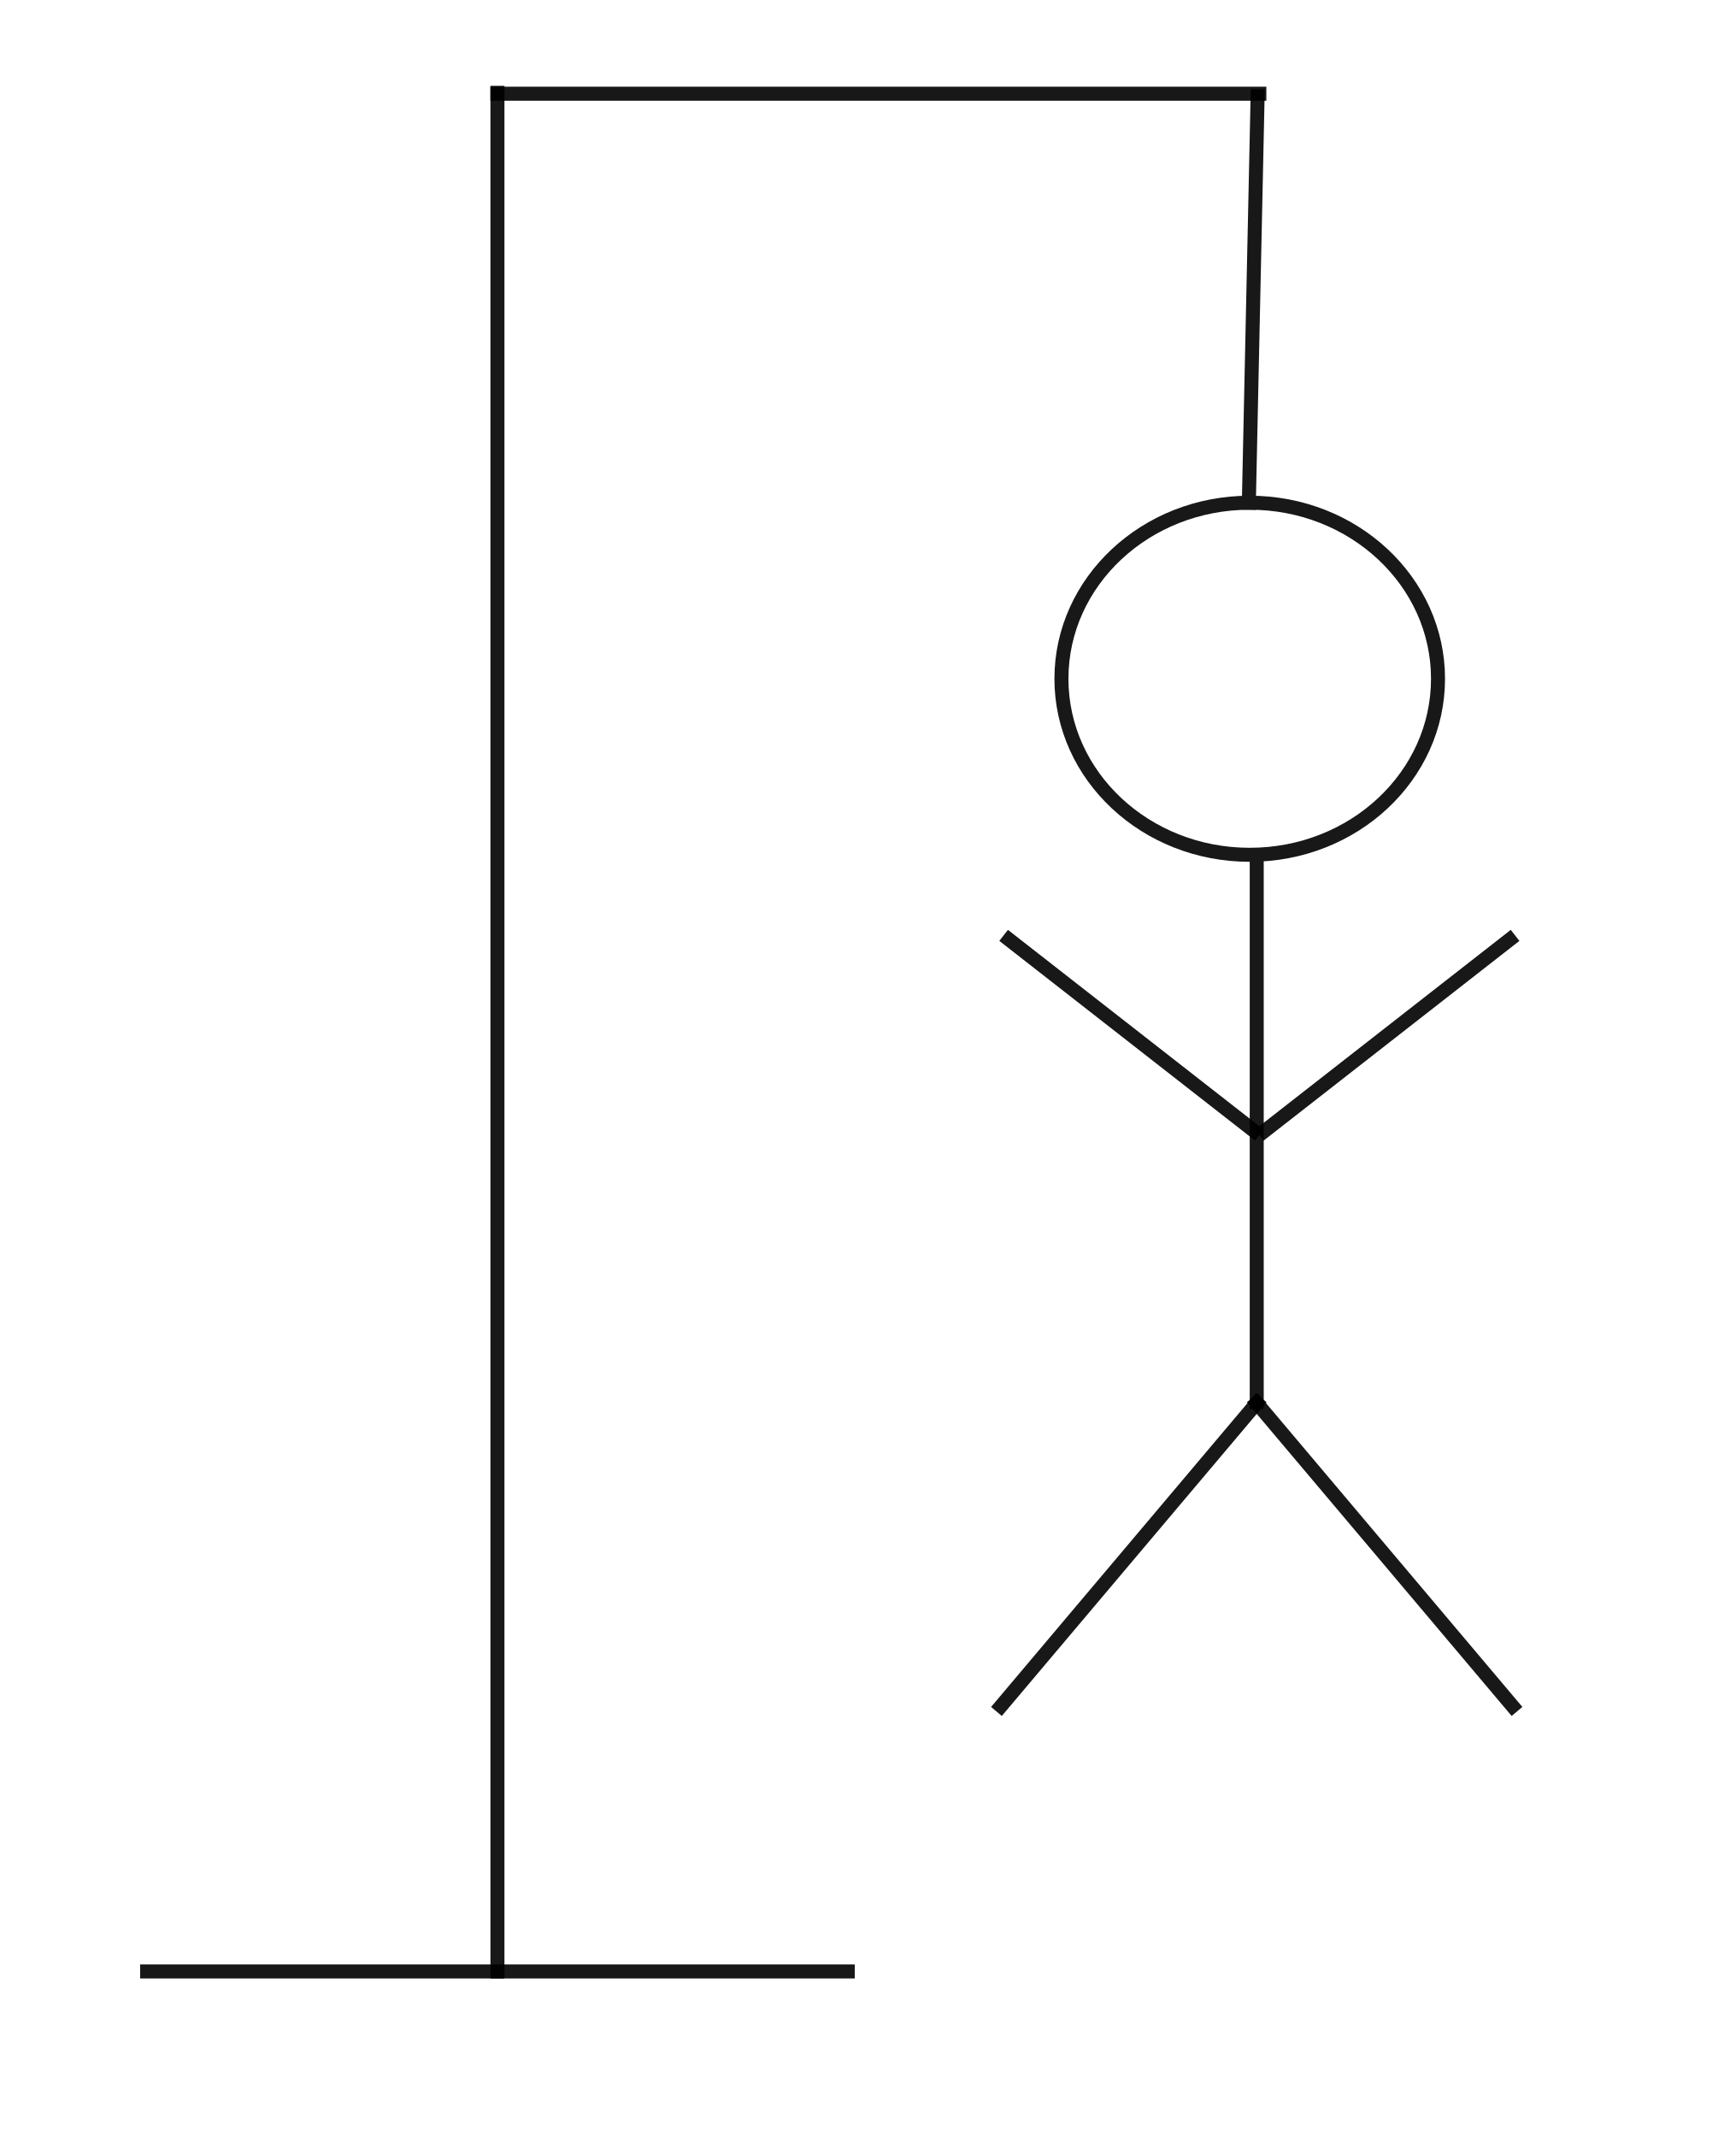
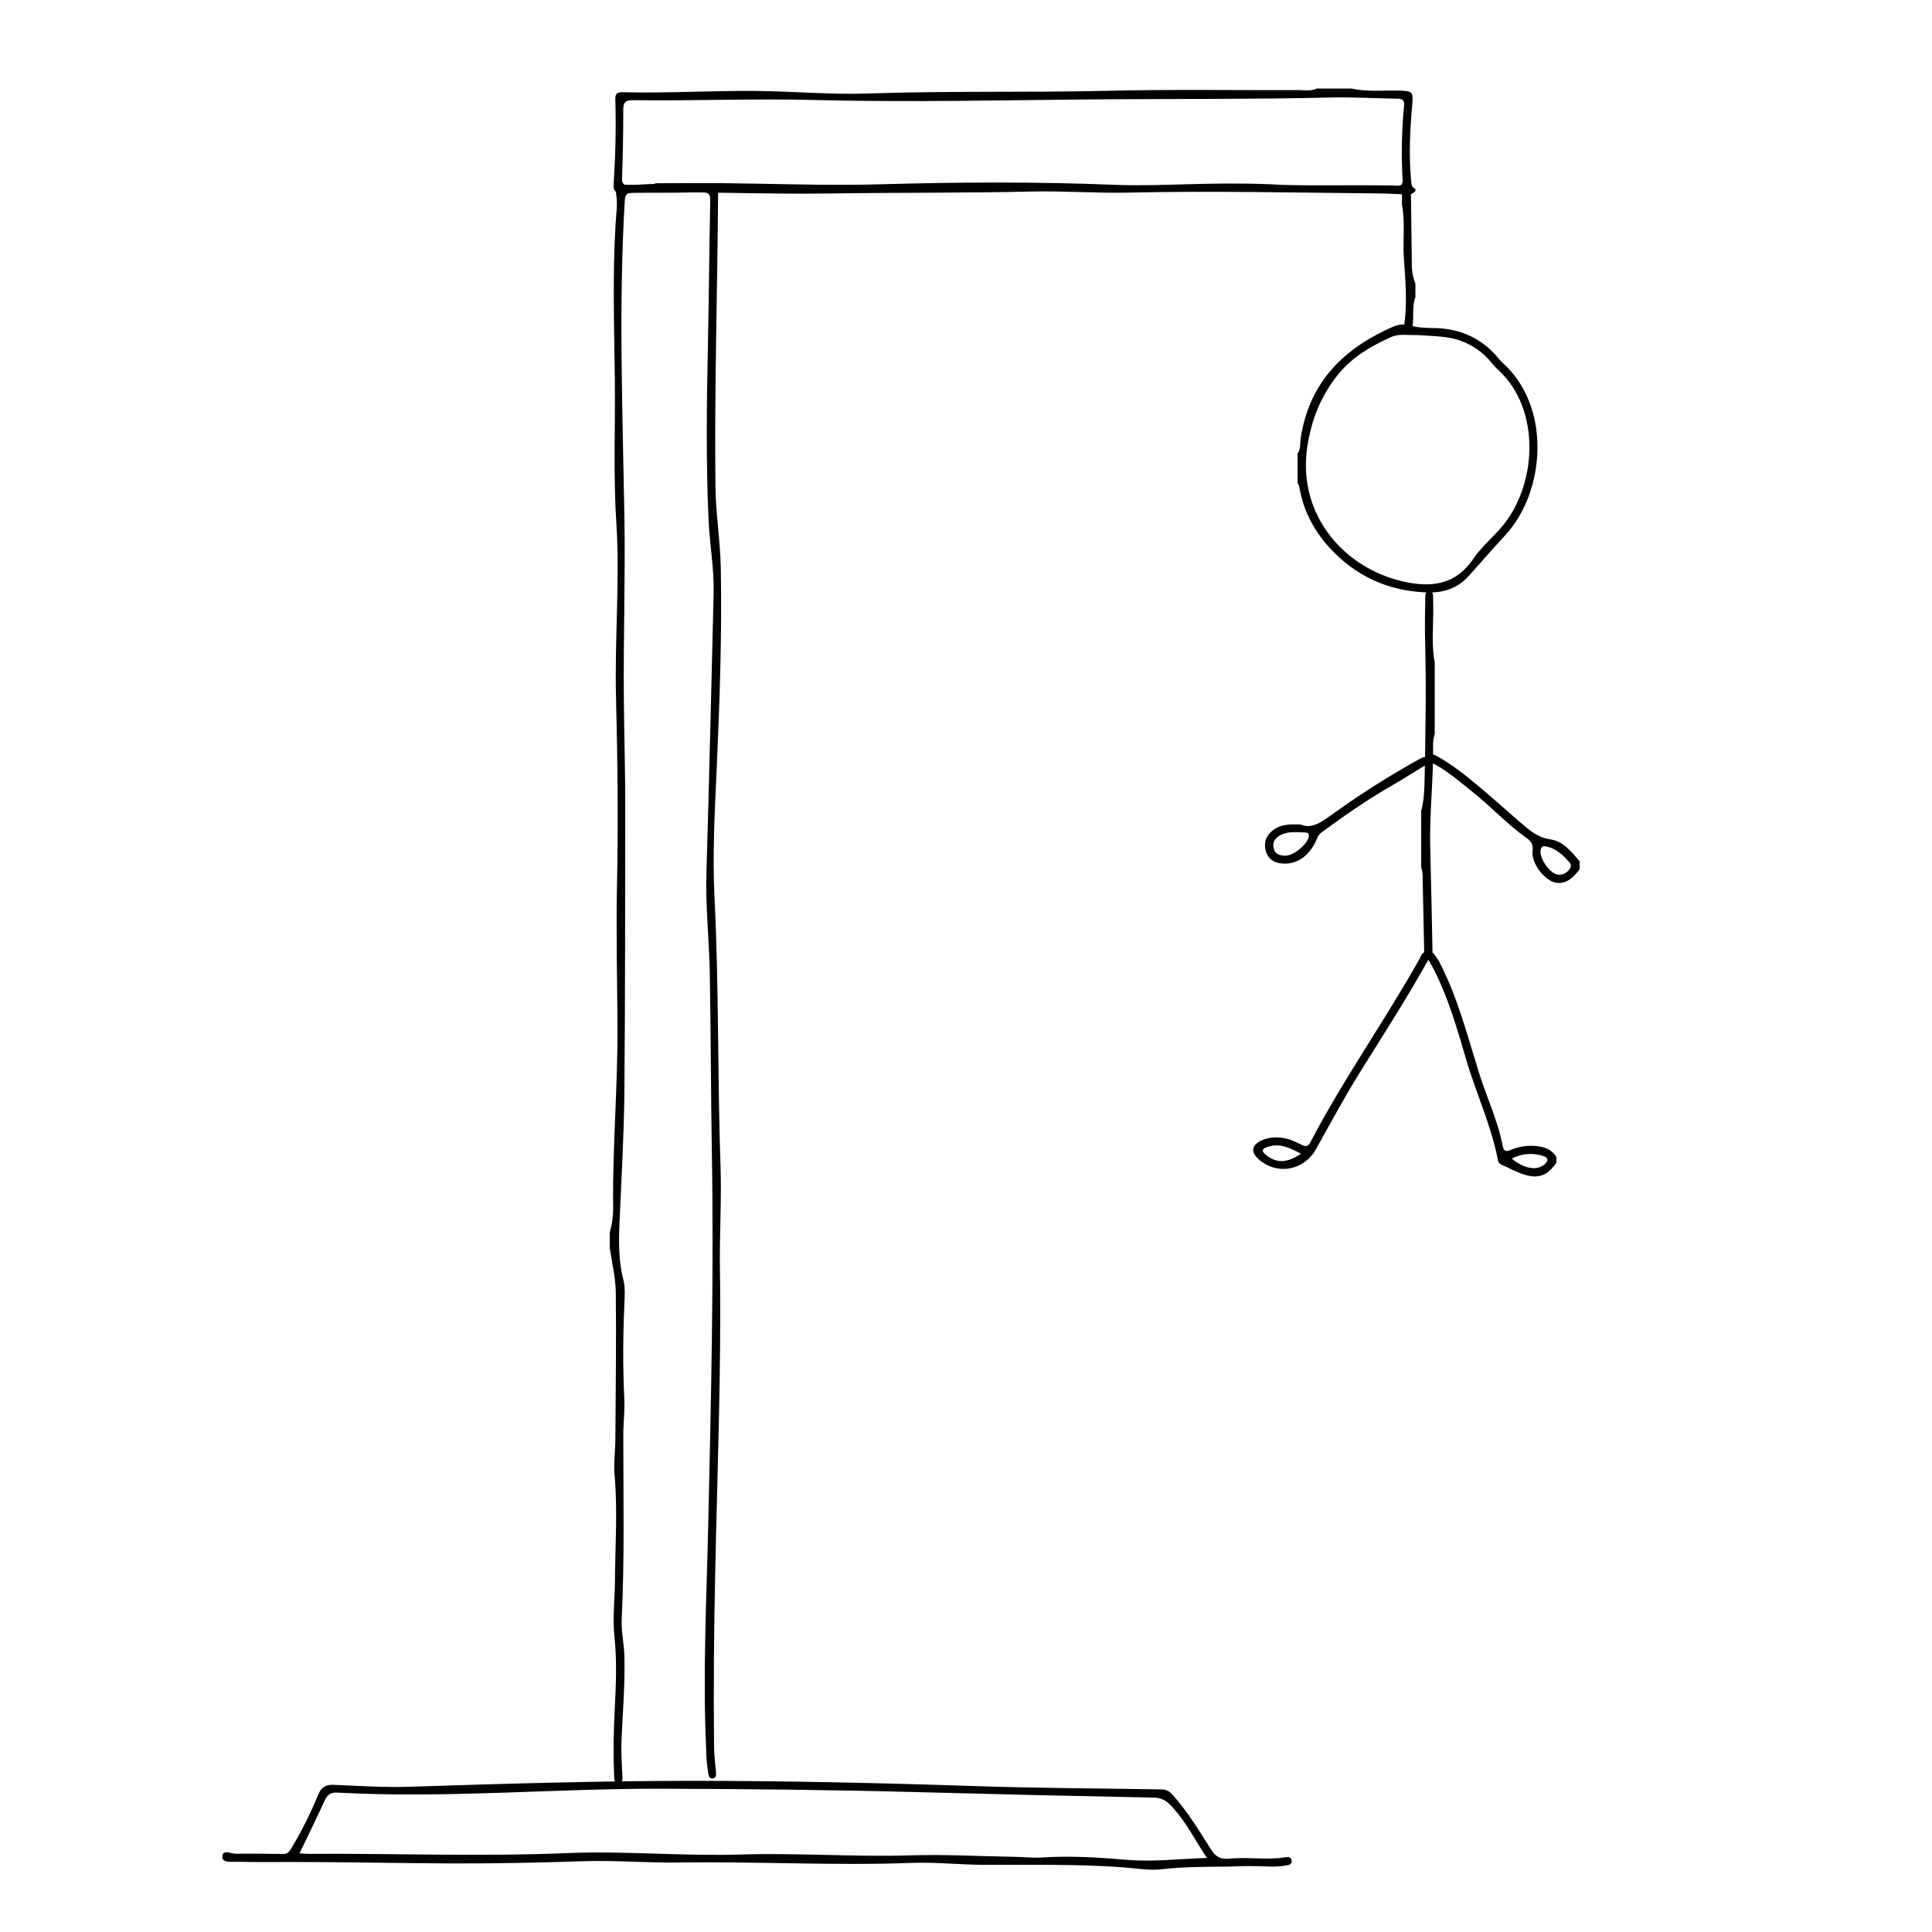
- <svg xmlns="http://www.w3.org/2000/svg" width="991px" height="1220px" viewBox="0 0 991 1220" version="1.1">
-   <g id="3" stroke="none" stroke-width="1" fill="none" fill-rule="evenodd">
-     <path d="M717.478,974 L863.478,801" id="Line-Copy" stroke-opacity="0.904" stroke="#000000" stroke-width="8" stroke-linecap="square" fill-rule="nonzero" transform="translate(790.5, 887) scale(-1, 1) translate(-790.5, -887) " />
-     <path d="M865,534 L719,648 L865,534 Z" id="Line-Copy-4" stroke-opacity="0.904" stroke="#000000" stroke-width="8" stroke-linecap="square" fill-rule="nonzero" />
-     <path d="M571.478,974 L717.478,801" id="Line-Copy-3" stroke-opacity="0.904" stroke="#000000" stroke-width="8" stroke-linecap="square" fill-rule="nonzero" />
-     <path d="M573,534 L719,648 L573,534 Z" id="Line-Copy-5" stroke-opacity="0.904" stroke="#000000" stroke-width="8" stroke-linecap="square" fill-rule="nonzero" />
-     <path d="M718.5,800.5 L718.5,490" id="Line-Copy-2" stroke-opacity="0.904" stroke="#000000" stroke-width="8" stroke-linecap="square" fill-rule="nonzero" transform="translate(718, 645.5) scale(-1, 1) translate(-718, -645.5) " />
-     <path d="M484,1125.5 L84,1125.5" id="Line-Copy-6" stroke-opacity="0.904" stroke="#000000" stroke-width="8" stroke-linecap="square" fill-rule="nonzero" transform="translate(284, 1125.5) scale(-1, 1) translate(-284, -1125.5) " />
-     <path d="M719,53.5 L284,53.5" id="Line-Copy-8" stroke-opacity="0.904" stroke="#000000" stroke-width="8" stroke-linecap="square" fill-rule="nonzero" transform="translate(501.5, 54) scale(-1, 1) translate(-501.5, -54) " />
-     <path d="M284,1125.5 L284,53" id="Line-Copy-7" stroke-opacity="0.904" stroke="#000000" stroke-width="8" stroke-linecap="square" fill-rule="nonzero" transform="translate(284, 589) scale(-1, 1) translate(-284, -589) " />
-     <path d="M717,287 L712,55" id="Line-Copy-9" stroke-opacity="0.904" stroke="#000000" stroke-width="8" stroke-linecap="square" fill-rule="nonzero" transform="translate(715, 171) scale(-1, 1) translate(-715, -171) " />
-     <ellipse id="Oval" stroke="#181818" stroke-width="8" fill-rule="nonzero" cx="713.5" cy="387.5" rx="107.5" ry="100.5" />
+ <svg xmlns="http://www.w3.org/2000/svg" viewBox="0 0 1000 1000">
+   <g id="Zeichnungseb._Bild" data-name="Zeichnungseb. Bild">
+     <path d="M636.76,966.13c-13.58.12-24.52.13-35.48,1.4-6,.7-12.29-.36-18.43-.87-24.6-2-49.28-1.25-73.9-1.42-12.47-.09-24.88-1.49-37.33-1-39.95,1.49-79.9-.81-119.86-.21-16.65.25-33.33-1.22-50-.67-23.64.78-47.3,1.28-70.92,1.14-26.31-.16-52.63-.72-78.95-.74-9.83,0-19.66.12-29.48-.11-2.7-.06-7.5.76-7.33-2.73.19-3.92,4.55-1.38,7-1.42,8.16-.13,16.32,0,24.48.11,2.17,0,3-.94,4.1-2.71a204.6,204.6,0,0,0,14.08-28.08c1.6-3.82,3.91-5.19,8-5,13.14.57,26.28,1.42,39.45,1,48.27-1.57,96.54-3,144.86-3.07,50,0,99.92,1.12,149.87,2.8,31.12,1,62.28,1.1,93.42,1.63,2.4,0,4.25.19,6.37,2.54,8,8.84,14,19,20.35,28.9,2.21,3.48,5,4.86,9.07,4.42,9.77-1,19.64.88,29.41-.74,1.46-.25,2.75,0,3,1.74s-1.21,2.31-2.5,2.48a46.43,46.43,0,0,1-8,.63C650.13,965.78,642.15,965.8,636.76,966.13ZM155.05,959.3c1.71.09,3.16.24,4.62.24,44.63-.25,89.25,1.47,133.89-.38,30-1.24,60,1.67,90,.73,29.29-.91,58.53,1.34,87.86.43,17.71-.55,35.57.49,53.37.76,4.83.07,9.68.69,14.48.36,14.85-1,29.67,0,44.41,1.23,13.63,1.1,27-.58,41.07-1-5.74-8.36-9.88-16.93-16.06-24.16-3-3.52-5.75-7-11.31-7.07q-61.71-1.2-123.42-2.86c-43.64-1.17-87.28-1.6-130.94-1.74-56.15-.17-112.21,5.1-168.37,2-3.63-.2-5.32,1.27-6.73,4.4C163.85,941.16,159.52,949.94,155.05,959.3Z" />
+   </g>
+   <g id="Zeichnungseb._Bild-2" data-name="Zeichnungseb. Bild">
+     <path d="M368.61,94.84c3.43,1.32,3.08,4.2,3.06,7.08-.36,50-1.93,100-1.36,150,.16,14.18,2.53,28.23,2.78,42.33.61,34.14-.56,68.28-2.08,102.41-1,22.64-2.32,45.38-1.18,68,2.34,46.28,1.49,92.61,3.11,138.89.61,17.47-.57,35-.31,52.49.76,52.51-1.34,105-2.43,157.45-.63,30.17-.94,60.3-.6,90.46,0,4.49.66,9,1,13.45.11,1.38.07,2.9-1.65,3.11s-2.09-1.17-2.36-2.6a93,93,0,0,1-1.12-13.43c-1.74-38.5.25-77,1.11-115.44,1.46-64.81,3-129.62,1.85-194.44-.53-30.5-.47-61-1.06-91.48-.33-17.14-2.26-34.21-1.73-51.42,1.47-48.13,2.53-96.26,3.73-144.4.32-12.86-2.06-25.55-2.63-38.36-1.32-29.31-1-58.63-.37-88,.55-25.66.73-51.32,1.25-77,.07-3.55-.94-4.52-4.46-4.44-11.83.29-23.66.33-35.49.23-3.22,0-4.1,1-4.3,4.21-3.21,54.47-1.11,109-.18,163.43.54,31.82-.6,63.56-.28,95.33.19,18.48.74,37,.71,55.46-.08,49,0,98-.44,147-.22,22.81-1.58,45.6-2.56,68.39-.42,9.69-.41,19.31,2,28.79,1.13,4.44.71,9,.52,13.44-.7,16-.8,32,0,48,.32,6.3-.53,12.65-.53,19,0,31.8.7,63.61-.82,95.41-.3,6.26,1.23,12.58,1.39,18.89.38,14.33-.81,28.63-1.47,42.94-.29,6.35.11,12.65.44,19,.09,1.58.3,3.75-2,3.88s-2.22-1.95-2.29-3.61c-.47-11.34-.28-22.66.3-34,.65-12.8,1.26-25.56-.15-38.4-1-9.43.22-19,.29-28.45.12-18.31,1.42-36.63-.19-55-.53-6.1.36-12.31.4-18.46.16-25.33.51-50.66.22-76-.09-7.7-2-15.39-3.11-23.08v-8a47,47,0,0,0,1.73-14.73c-.25-30.5,2.4-60.92,2.26-91.4-.12-24.65-.78-49.27-.25-73.93.7-32.46.29-64.95-.52-97.43-.76-29.94,2.12-59.83.17-89.86-1.62-24.89-.47-50-.78-75-.33-26.64-1.23-53.27.41-79.9.3-5,1.1-10.11.31-15s.95-5.07,4.85-5c5.26,0,10.64,1,15.82-.8Z" />
+   </g>
+   <g id="Zeichnungseb._Bild-3" data-name="Zeichnungseb. Bild">
+     <path d="M681.61,45.84h18c8.19,1.82,16.5.84,24.75,1.07,6.6.18,7.2.57,6.62,7.15-1.13,12.91-1.81,25.8-.64,38.75.19,2,0,4,2.27,5v1c-1.38,1.82-3.28,1.94-5.37,1.83-4.65-.25-9.32-.49-14-.53-43-.38-85.94-1.38-128.92-.42-16.81.38-33.66-.94-50.47-.55-34.62.79-69.25.49-103.88,1-35.94.58-71.94-1.39-107.92-.25-3.56.11-4.68-1.2-4.44-4.68q1.5-22,.88-44c-.09-3.27,1.56-3.53,4-3.47,23,.56,46-.88,69-.66,19.48.19,39,2,58.42,1.3,41-1.42,81.94-.41,122.91-1.38,33.3-.79,66.64-.25,100-.36C675.71,46.74,678.76,47.13,681.61,45.84Zm-24.82,49.5c15.46,1.08,40,.26,64.45.69,2.14,0,5,1,4.75-3a247.83,247.83,0,0,1,.76-38.43c.26-2.6-.75-3.49-3.36-3.52-11.5-.14-23-.89-34.48-.61-39.15.94-78.31.65-117.45.93-49.79.36-99.59,1.65-149.38.37-31.5-.82-63,.49-94.48.08-4.18-.06-5,1.47-5,5.2q0,17.49-.62,35c-.13,3.35,1,3.95,4,3.77,43.12-2.71,86.25.79,129.42-.43,40.42-1.14,80.94-1.39,121.41.27C600.48,96.62,624.11,94.09,656.79,95.34Z" />
+   </g>
+   <g id="Zeichnungseb._Bild-4" data-name="Zeichnungseb. Bild">
+     <path d="M732.61,146.84v7c-1.83,4.63-.69,9.57-1.44,14.31-.25,1.56,0,3.74-2.53,3.46-2-.23-2-2.05-1.78-3.54,1.57-11.47.59-22.91-.21-34.35-.65-9.28.75-18.64-1-27.88v-7c1-.7,1.62-2.43,3.28-1.59s1.37,2.45,1.38,4c.15,11.65.33,23.29.45,34.94A26.27,26.27,0,0,0,732.61,146.84Z" />
+   </g>
+   <g id="Zeichnungseb._Bild-5" data-name="Zeichnungseb. Bild">
+     <path d="M671.61,234.84c1.77-2.48,1.22-5.47,1.64-8.19,4.49-28.93,22.42-46.57,48.16-57.69,3.11-1.34,6.2-1.2,9.65-.24,3.93,1.1,8.23,1,12.38,1.11,12.65.46,23.21,5.25,31.52,14.85a30.33,30.33,0,0,0,2.67,3c25.48,22.64,22.42,66.61,1.59,89.23-6.32,6.86-12.48,13.86-18.66,20.84s-13.68,9.3-22.79,8.87c-19.46-.9-35.88-8.42-49-22.47-8.39-9-14.2-19.65-16.2-32a10.27,10.27,0,0,0-.92-2.24Zm61.78-61.43c-4.11.22-9.31-.81-13.25,1-10.16,4.55-19.9,10.14-27.18,19-9,10.93-14.06,23.34-16.25,37.43-5.63,36.22,20,64.77,52.39,70.73,13.48,2.48,24.93.17,33.29-12.07,3.82-5.58,9-10.27,13.59-15.29,19.6-21.26,22.38-62.22-.8-83-1.85-1.65-3.29-3.76-5-5.56a36.34,36.34,0,0,0-21.8-11.11C743.59,173.87,738.75,173.79,733.39,173.41Z" />
+   </g>
+   <g id="Zeichnungseb._Bild-6" data-name="Zeichnungseb. Bild">
+     <path d="M742.61,342.84v37a25.05,25.05,0,0,0-.85,4.85c.33,18.17-2,36.26-1.47,54.44.48,17.31.78,34.63,1.14,51.95,0,1.79.32,4.27-2.13,4.33s-2.13-2.5-2.17-4.24q-.42-18-.76-36a18,18,0,0,0-.76-6.37v-29c1.57-6,1.69-12.15,1.8-18.22.44-23.27.85-46.55.22-69.83-.2-7.31,0-14.63.07-21.94,0-1.64-.24-3.73,2.16-3.7,2.07,0,1.88,2,1.92,3.43.08,2.82.08,5.65.05,8.48C741.76,326.33,741,334.62,742.61,342.84Z" />
+   </g>
+   <g id="Zeichnungseb._Bild-7" data-name="Zeichnungseb. Bild">
+     <path d="M660.93,588.73c4.64,0,8.78,1.74,12.78,3.79,2.21,1.13,3.4.92,4.64-1.45,17-32.59,38.36-62.64,56.36-94.66.89-1.59,1.6-4.57,4.11-3.14,2.36,1.35.45,3.57-.47,5.21-10.91,19.44-23,38.15-34.77,57.07-8,12.84-15.08,26.21-22.5,39.38-6.1,10.83-19.73,13.43-29.2,5.46-4.71-4-4.26-7.64,1.27-10.2A18,18,0,0,1,660.93,588.73Zm12.46,8.44c-5.57-2.92-11-5.78-17.47-3.48-2.65.94-3.16,2-.76,4C660.57,602.18,666,602.15,673.39,597.17Z" />
+   </g>
+   <g id="Zeichnungseb._Bild-8" data-name="Zeichnungseb. Bild">
+     <path d="M805.61,601.84c-4.91,6.92-9.62,8.6-17.62,5.81-3.75-1.3-7.26-3.28-10.92-4.85a3.23,3.23,0,0,1-1.84-2.76c-3.5-17.89-11.31-34.41-16.39-51.8-4.53-15.49-9-31-16.21-45.54-1.1-2.23-2.47-4.33-3.64-6.52-.61-1.12-.67-2.32.61-3a2.09,2.09,0,0,1,2.67.67,26.54,26.54,0,0,1,3.66,5.93c8.75,17.35,13.56,36.09,19.28,54.5,4,13,10,25.41,12.6,38.89.46,2.38,1.43,3.25,4.14,2.05a26.27,26.27,0,0,1,16.62-1.44,11.26,11.26,0,0,1,7,5.09Zm-23.13-2.14c6.1,5.07,12.57,6.31,16.48,3.36,2.11-1.6,3.15-3.69-.11-4.69A20.67,20.67,0,0,0,782.48,599.7Z" />
+   </g>
+   <g id="Zeichnungseb._Bild-9" data-name="Zeichnungseb. Bild">
+     <path d="M673.05,426.72c6.43,2.75,11.63-1.81,17.64-6a443.22,443.22,0,0,1,42.92-27.22c.73-.39,1.43-.85,2.2-1.17,1.25-.51,2.7-1,3.5.51s-.22,2.41-1.49,3.18c-5.68,3.45-11.28,7.07-17,10.35C708,413.7,695.89,422.16,684,430.85c-1.75,1.28-2.25,3.24-3.13,5-3.76,7.55-9.8,11.5-16.75,11.15-4.77-.25-8-2.51-9.07-7.06s.76-8.18,4.57-10.75C663.21,426.73,667.38,426.6,673.05,426.72Zm-7.68,16.19c4,0,10.7-5.29,11.91-9.33.53-1.75,0-2.62-1.7-2.68-4.29-.14-8.67-.77-12.71,1.3-2.76,1.41-4.38,3.6-3.64,6.86S662.54,442.87,665.37,442.91Z" />
+   </g>
+   <g id="Zeichnungseb._Bild-10" data-name="Zeichnungseb. Bild">
+     <path d="M817.61,449.84c-4.06,5.94-8.89,8.32-13.57,6.69-5.44-1.9-11.56-10.33-10.79-16,.47-3.46-.81-5.14-3.27-6.9-9.92-7.06-18.19-16.05-27.67-23.63-6.49-5.2-12.76-10.67-20.12-14.66-1.45-.79-3.41-1.75-2.19-3.71s2.93-.72,4.41.11c11.07,6.28,20.41,14.83,30,23,4.8,4.11,9.44,8.4,14.28,12.45,4,3.37,7.94,6.48,13.72,7.27,6.69.91,11,6.41,15.2,11.34ZM800,438.07c-1.69-.33-2.33.45-2.59,2.1-.67,4.13,4.78,12,8.94,12.53a6.47,6.47,0,0,0,5.76-2.44c.91-1.07,1.44-2.51.43-3.66C809.15,442.68,805.47,439.06,800,438.07Z" />
  </g>
</svg>
